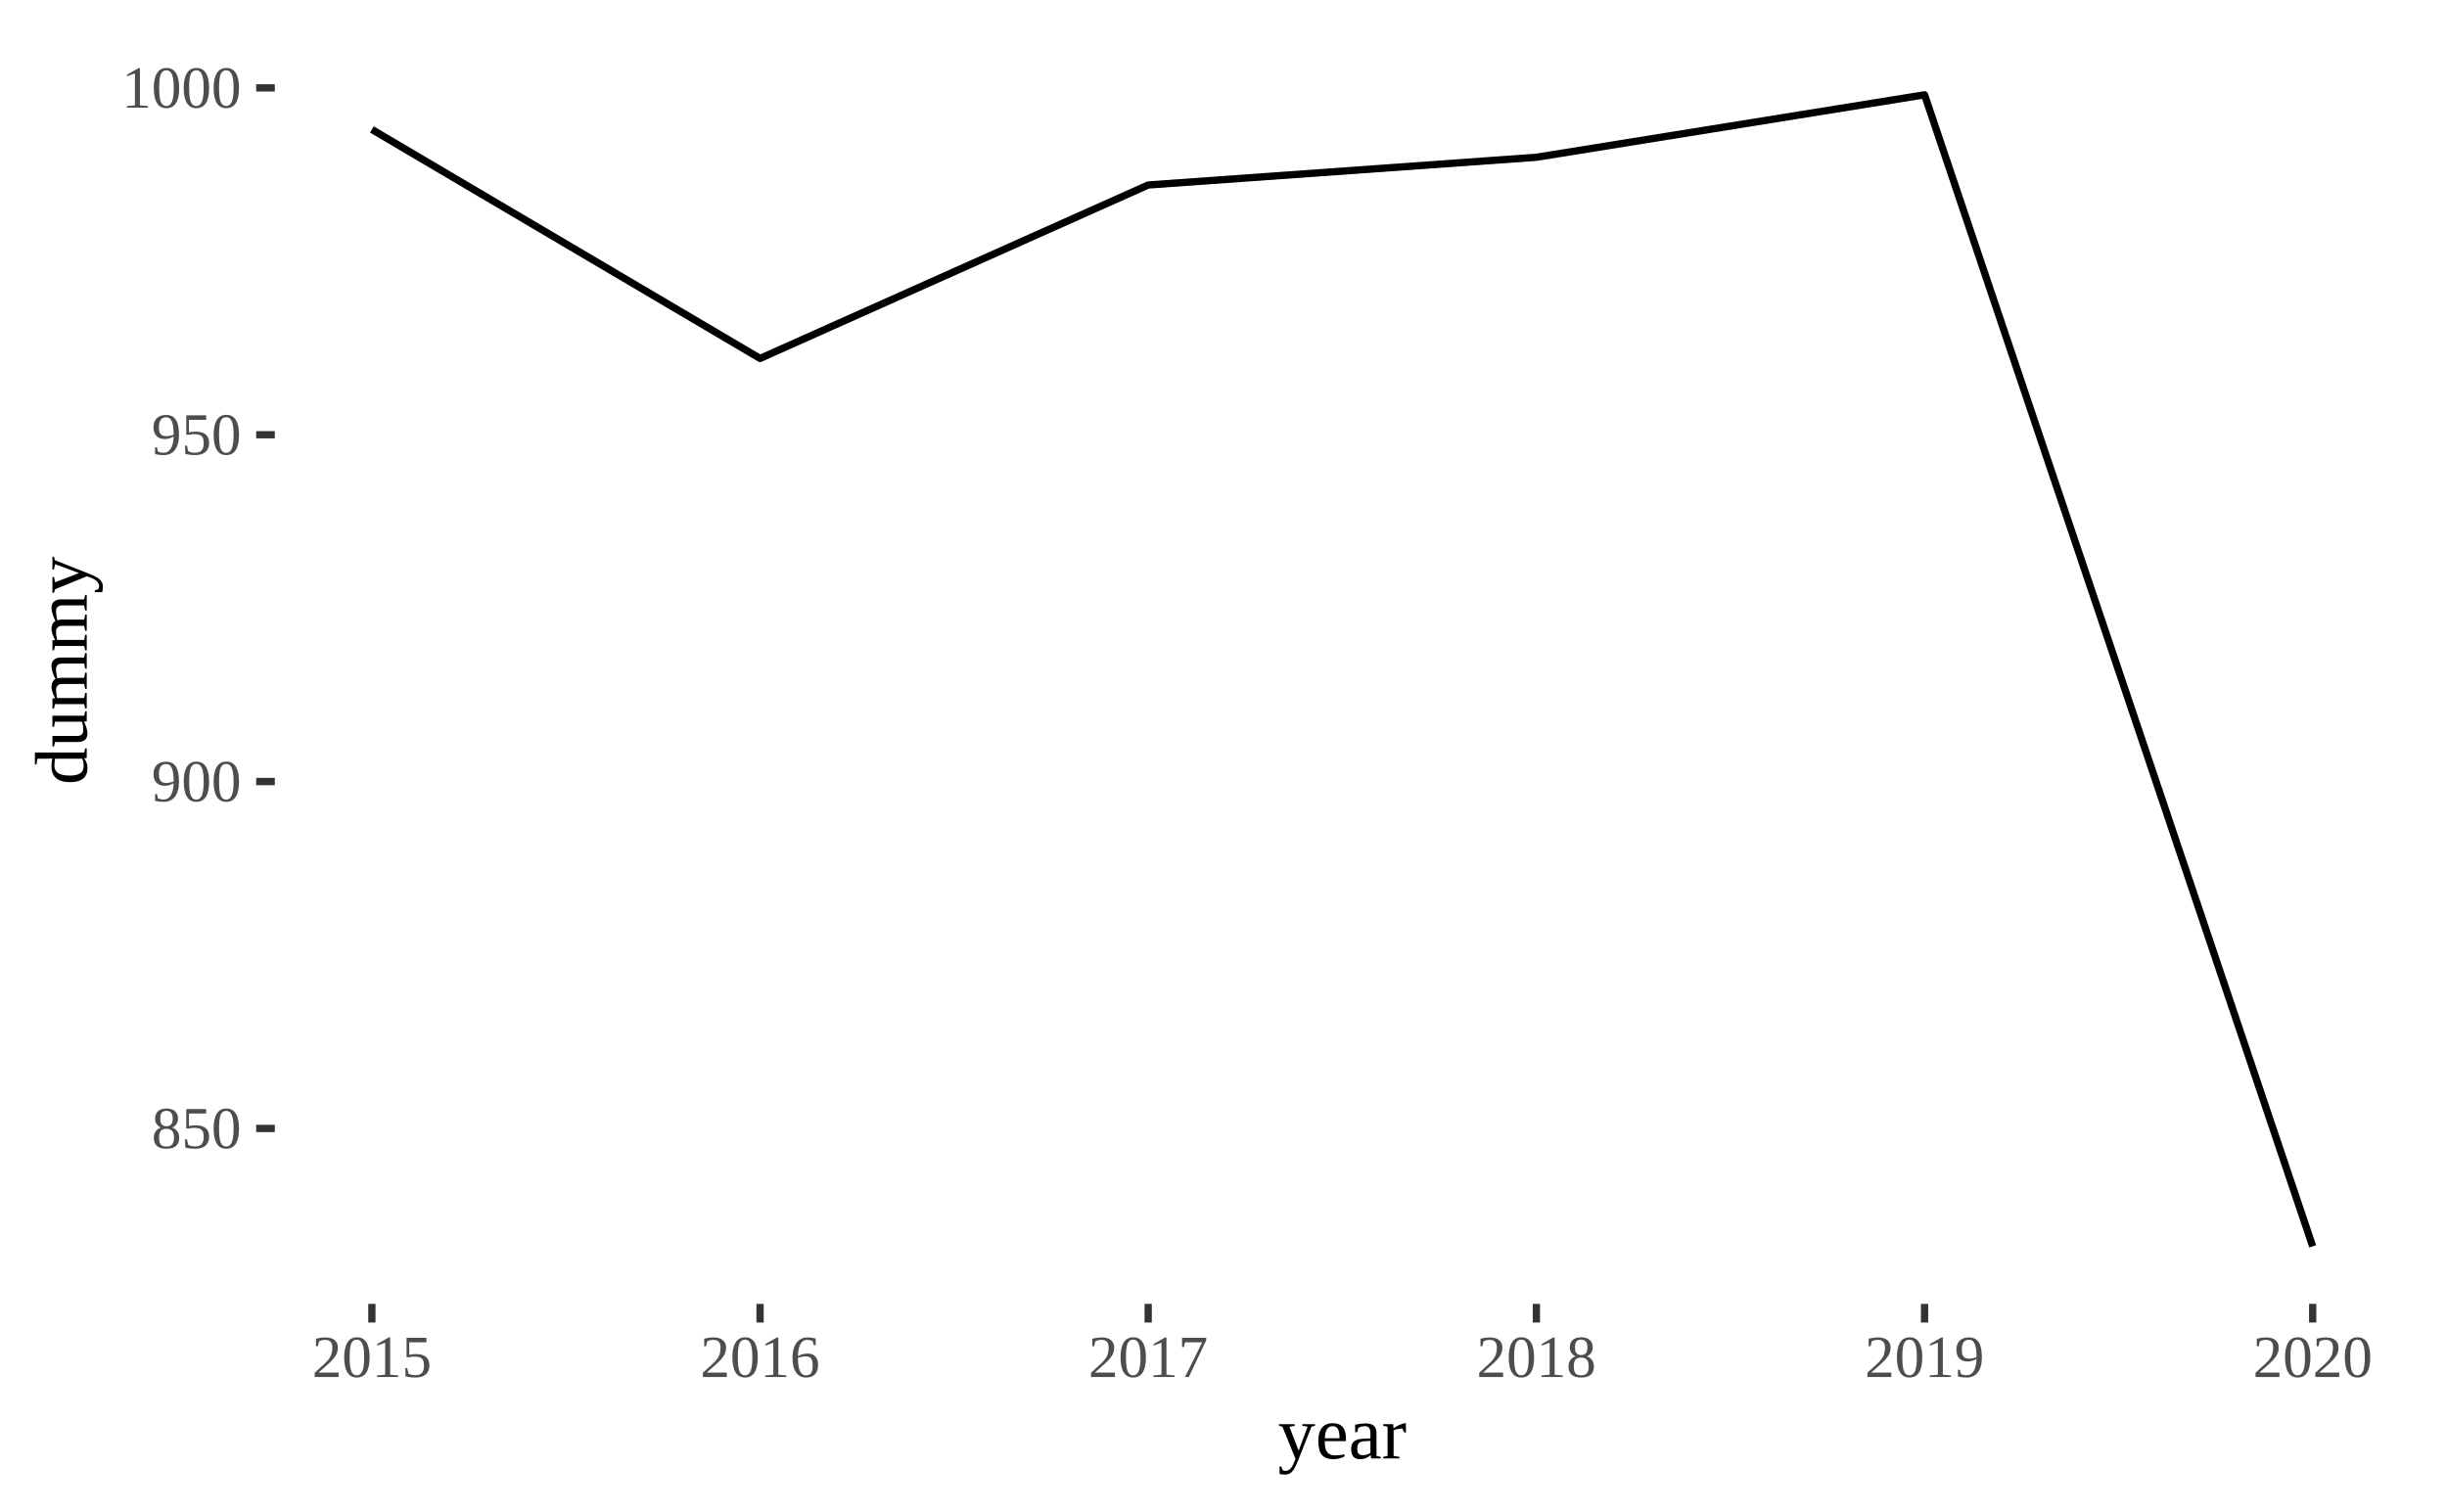
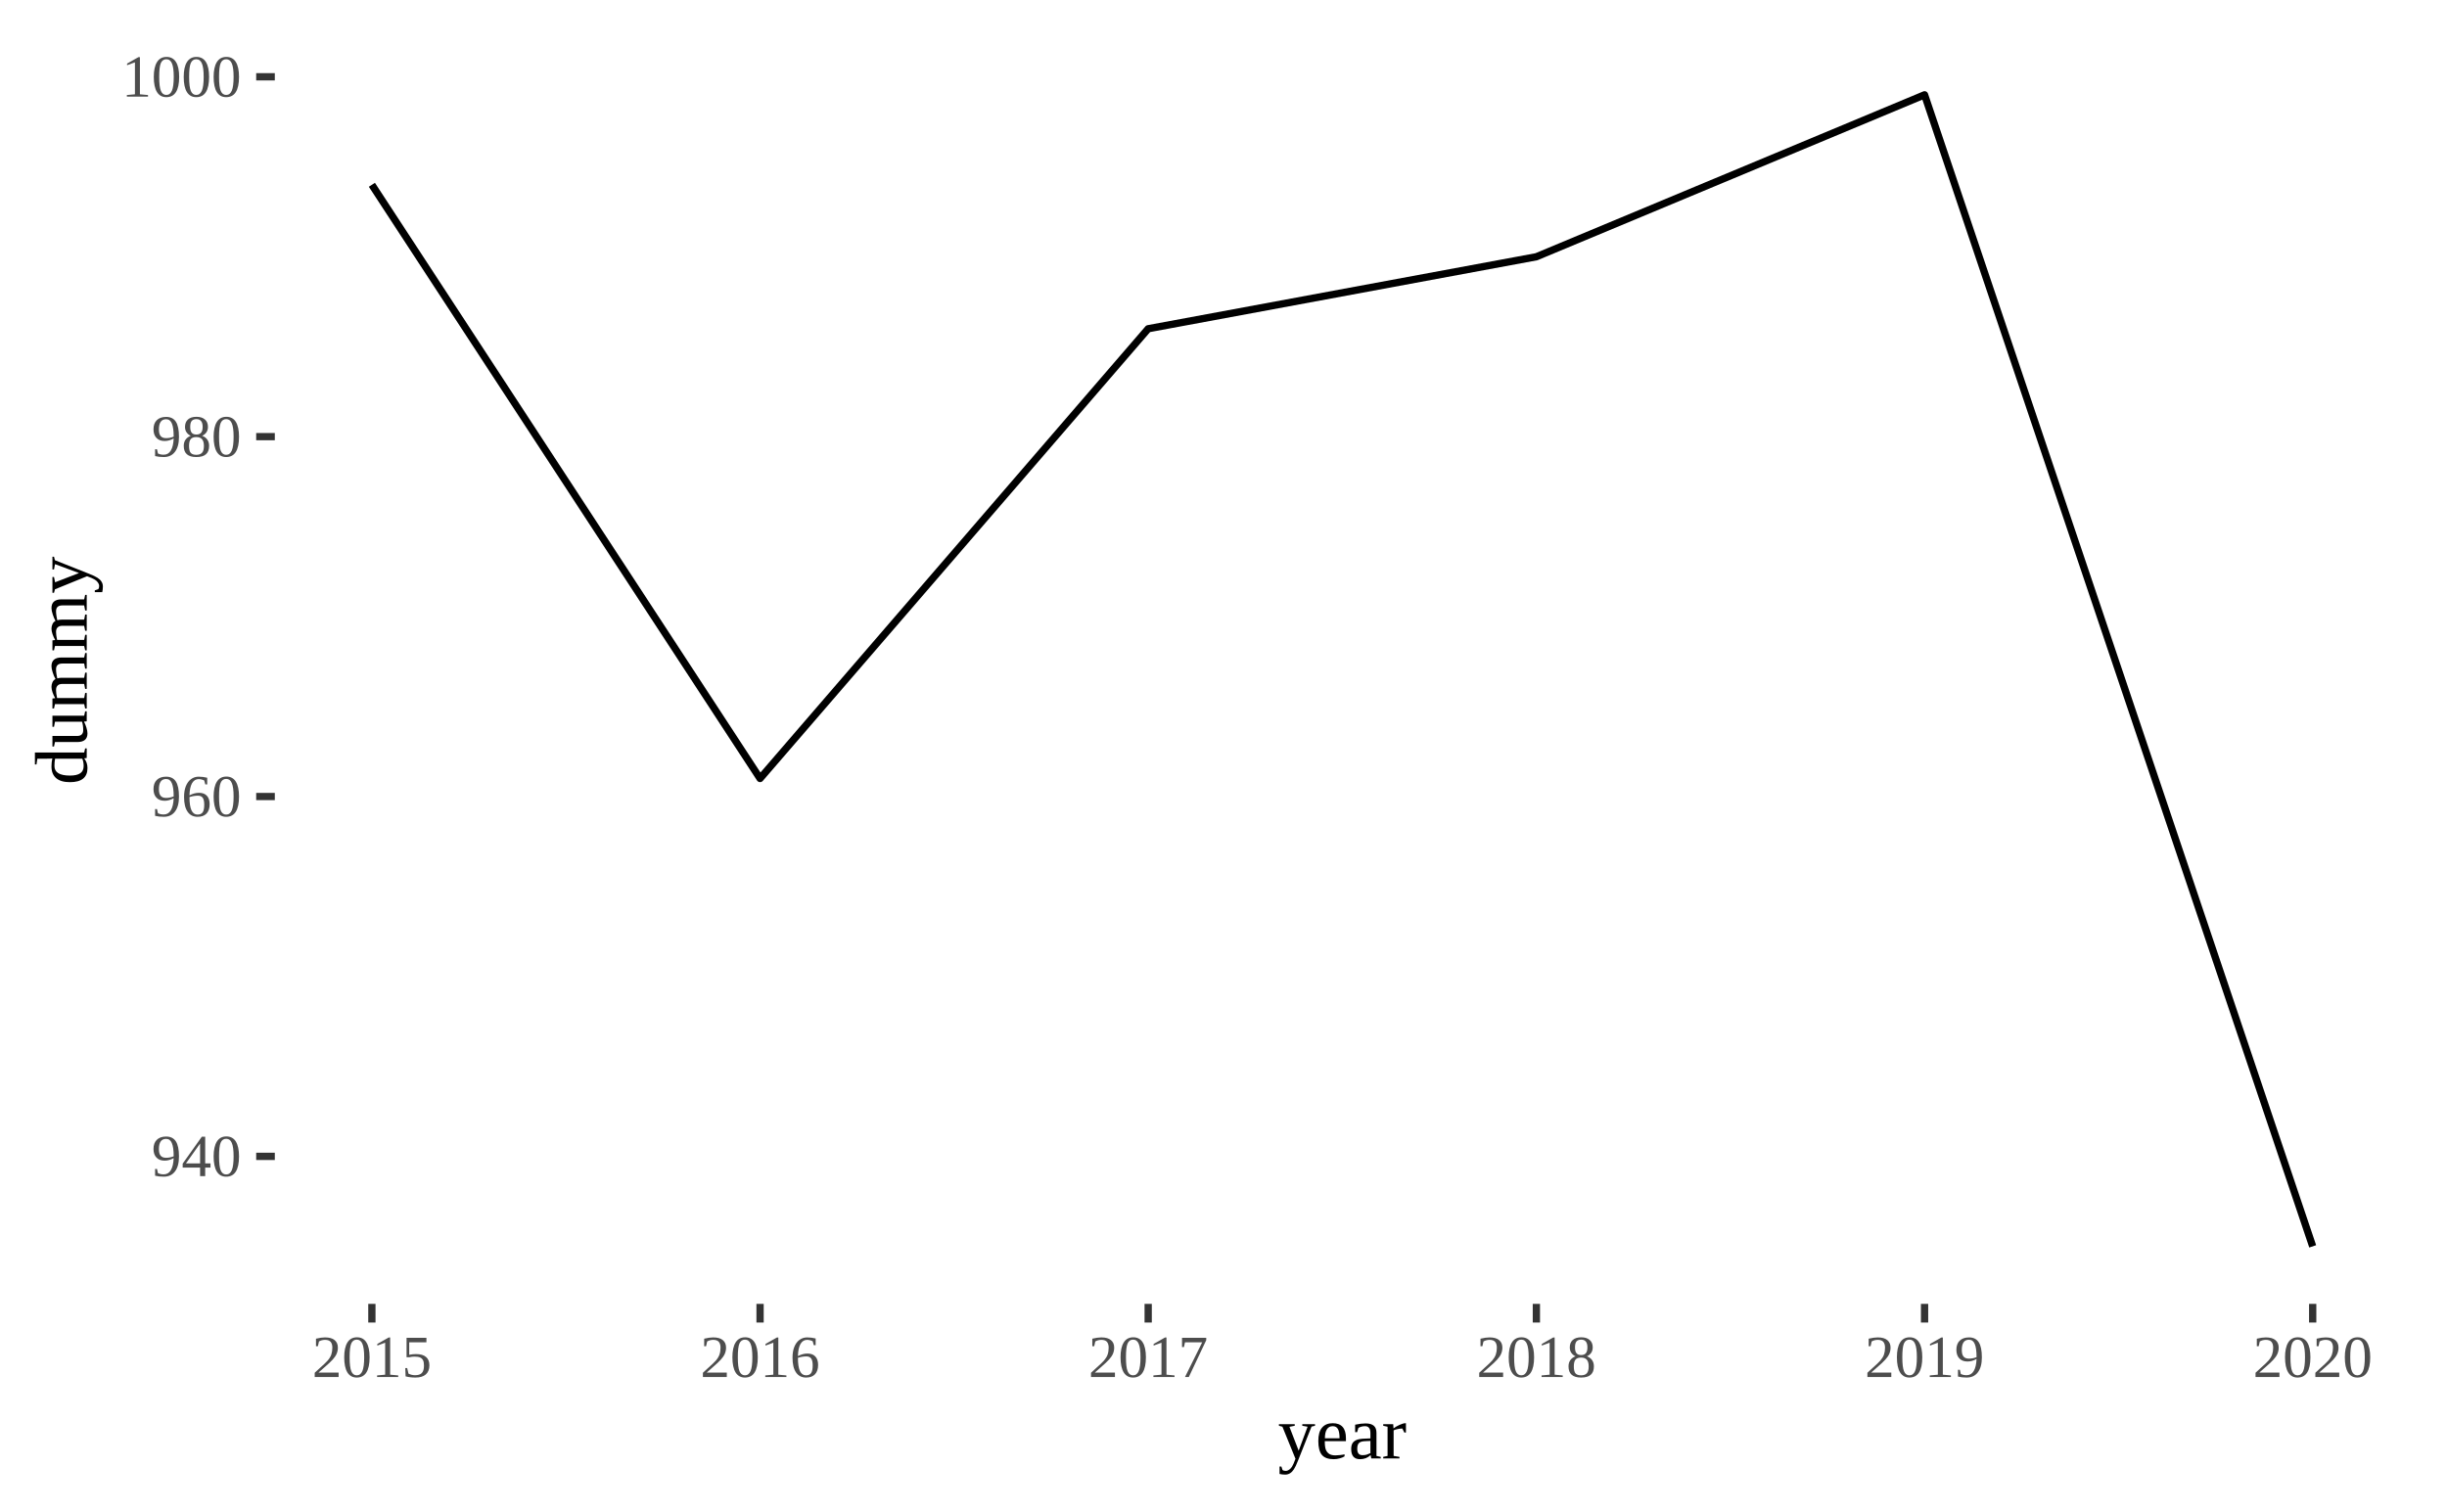
<svg xmlns="http://www.w3.org/2000/svg" viewBox="0 0 360.00 222.48">
  <defs>
    <style type="text/css">
    line, polyline, polygon, path, rect, circle {
      fill: none;
      stroke: #000000;
      stroke-linecap: round;
      stroke-linejoin: round;
      stroke-miterlimit: 10.00;
    }
  </style>
  </defs>
  <rect width="100%" height="100%" style="stroke: none; fill: #FFFFFF;" />
  <defs>
    <clipPath id="cpNDAuNDN8MzU0LjUyfDE5MS44Nnw1LjQ4">
      <rect x="40.43" y="5.48" width="314.09" height="186.38" />
    </clipPath>
  </defs>
-   <polyline points="54.71,19.05 111.82,52.74 168.92,27.22 226.03,23.14 283.14,13.95 340.24,183.39 " style="stroke-width: 1.07; stroke-linecap: butt;" clip-path="url(#cpNDAuNDN8MzU0LjUyfDE5MS44Nnw1LjQ4)" />
+   <polyline points="54.71,27.19 111.82,114.55 168.92,48.37 226.03,37.78 283.14,13.95 340.24,183.39 " style="stroke-width: 1.07; stroke-linecap: butt;" clip-path="url(#cpNDAuNDN8MzU0LjUyfDE5MS44Nnw1LjQ4)" />
  <defs>
    <clipPath id="cpMC4wMHwzNjAuMDB8MjIyLjQ4fDAuMDA=">
      <rect x="0.00" y="0.00" width="360.00" height="222.48" />
    </clipPath>
  </defs>
  <g clip-path="url(#cpMC4wMHwzNjAuMDB8MjIyLjQ4fDAuMDA=)">
-     <text x="22.30" y="168.95" style="font-size: 8.80px; fill: #4D4D4D; font-family: Times New Roman;" textLength="13.20px" lengthAdjust="spacingAndGlyphs">850</text>
+     <text x="22.30" y="173.06" style="font-size: 8.80px; fill: #4D4D4D; font-family: Times New Roman;" textLength="13.20px" lengthAdjust="spacingAndGlyphs">940</text>
  </g>
  <g clip-path="url(#cpMC4wMHwzNjAuMDB8MjIyLjQ4fDAuMDA=)">
-     <text x="22.30" y="117.91" style="font-size: 8.80px; fill: #4D4D4D; font-family: Times New Roman;" textLength="13.20px" lengthAdjust="spacingAndGlyphs">900</text>
+     <text x="22.30" y="120.11" style="font-size: 8.80px; fill: #4D4D4D; font-family: Times New Roman;" textLength="13.20px" lengthAdjust="spacingAndGlyphs">960</text>
  </g>
  <g clip-path="url(#cpMC4wMHwzNjAuMDB8MjIyLjQ4fDAuMDA=)">
-     <text x="22.30" y="66.88" style="font-size: 8.80px; fill: #4D4D4D; font-family: Times New Roman;" textLength="13.20px" lengthAdjust="spacingAndGlyphs">950</text>
+     <text x="22.30" y="67.17" style="font-size: 8.80px; fill: #4D4D4D; font-family: Times New Roman;" textLength="13.20px" lengthAdjust="spacingAndGlyphs">980</text>
  </g>
  <g clip-path="url(#cpMC4wMHwzNjAuMDB8MjIyLjQ4fDAuMDA=)">
-     <text x="17.90" y="15.84" style="font-size: 8.80px; fill: #4D4D4D; font-family: Times New Roman;" textLength="17.60px" lengthAdjust="spacingAndGlyphs">1000</text>
+     <text x="17.90" y="14.22" style="font-size: 8.80px; fill: #4D4D4D; font-family: Times New Roman;" textLength="17.60px" lengthAdjust="spacingAndGlyphs">1000</text>
  </g>
-   <polyline points="37.69,166.04 40.43,166.04 " style="stroke-width: 1.07; stroke: #333333; stroke-linecap: butt;" clip-path="url(#cpMC4wMHwzNjAuMDB8MjIyLjQ4fDAuMDA=)" />
-   <polyline points="37.69,115.00 40.43,115.00 " style="stroke-width: 1.07; stroke: #333333; stroke-linecap: butt;" clip-path="url(#cpMC4wMHwzNjAuMDB8MjIyLjQ4fDAuMDA=)" />
-   <polyline points="37.69,63.97 40.43,63.97 " style="stroke-width: 1.07; stroke: #333333; stroke-linecap: butt;" clip-path="url(#cpMC4wMHwzNjAuMDB8MjIyLjQ4fDAuMDA=)" />
-   <polyline points="37.69,12.93 40.43,12.93 " style="stroke-width: 1.07; stroke: #333333; stroke-linecap: butt;" clip-path="url(#cpMC4wMHwzNjAuMDB8MjIyLjQ4fDAuMDA=)" />
+   <polyline points="37.69,170.15 40.43,170.15 " style="stroke-width: 1.07; stroke: #333333; stroke-linecap: butt;" clip-path="url(#cpMC4wMHwzNjAuMDB8MjIyLjQ4fDAuMDA=)" />
+   <polyline points="37.69,117.20 40.43,117.20 " style="stroke-width: 1.07; stroke: #333333; stroke-linecap: butt;" clip-path="url(#cpMC4wMHwzNjAuMDB8MjIyLjQ4fDAuMDA=)" />
+   <polyline points="37.69,64.25 40.43,64.25 " style="stroke-width: 1.07; stroke: #333333; stroke-linecap: butt;" clip-path="url(#cpMC4wMHwzNjAuMDB8MjIyLjQ4fDAuMDA=)" />
+   <polyline points="37.69,11.30 40.43,11.30 " style="stroke-width: 1.07; stroke: #333333; stroke-linecap: butt;" clip-path="url(#cpMC4wMHwzNjAuMDB8MjIyLjQ4fDAuMDA=)" />
  <polyline points="54.71,194.60 54.71,191.86 " style="stroke-width: 1.07; stroke: #333333; stroke-linecap: butt;" clip-path="url(#cpMC4wMHwzNjAuMDB8MjIyLjQ4fDAuMDA=)" />
  <polyline points="111.82,194.60 111.82,191.86 " style="stroke-width: 1.07; stroke: #333333; stroke-linecap: butt;" clip-path="url(#cpMC4wMHwzNjAuMDB8MjIyLjQ4fDAuMDA=)" />
  <polyline points="168.92,194.60 168.92,191.86 " style="stroke-width: 1.07; stroke: #333333; stroke-linecap: butt;" clip-path="url(#cpMC4wMHwzNjAuMDB8MjIyLjQ4fDAuMDA=)" />
  <polyline points="226.03,194.60 226.03,191.86 " style="stroke-width: 1.07; stroke: #333333; stroke-linecap: butt;" clip-path="url(#cpMC4wMHwzNjAuMDB8MjIyLjQ4fDAuMDA=)" />
  <polyline points="283.14,194.60 283.14,191.86 " style="stroke-width: 1.07; stroke: #333333; stroke-linecap: butt;" clip-path="url(#cpMC4wMHwzNjAuMDB8MjIyLjQ4fDAuMDA=)" />
  <polyline points="340.24,194.60 340.24,191.86 " style="stroke-width: 1.07; stroke: #333333; stroke-linecap: butt;" clip-path="url(#cpMC4wMHwzNjAuMDB8MjIyLjQ4fDAuMDA=)" />
  <g clip-path="url(#cpMC4wMHwzNjAuMDB8MjIyLjQ4fDAuMDA=)">
    <text x="45.91" y="202.62" style="font-size: 8.80px; fill: #4D4D4D; font-family: Times New Roman;" textLength="17.60px" lengthAdjust="spacingAndGlyphs">2015</text>
  </g>
  <g clip-path="url(#cpMC4wMHwzNjAuMDB8MjIyLjQ4fDAuMDA=)">
    <text x="103.02" y="202.62" style="font-size: 8.80px; fill: #4D4D4D; font-family: Times New Roman;" textLength="17.60px" lengthAdjust="spacingAndGlyphs">2016</text>
  </g>
  <g clip-path="url(#cpMC4wMHwzNjAuMDB8MjIyLjQ4fDAuMDA=)">
    <text x="160.12" y="202.62" style="font-size: 8.80px; fill: #4D4D4D; font-family: Times New Roman;" textLength="17.60px" lengthAdjust="spacingAndGlyphs">2017</text>
  </g>
  <g clip-path="url(#cpMC4wMHwzNjAuMDB8MjIyLjQ4fDAuMDA=)">
    <text x="217.23" y="202.62" style="font-size: 8.80px; fill: #4D4D4D; font-family: Times New Roman;" textLength="17.60px" lengthAdjust="spacingAndGlyphs">2018</text>
  </g>
  <g clip-path="url(#cpMC4wMHwzNjAuMDB8MjIyLjQ4fDAuMDA=)">
    <text x="274.34" y="202.62" style="font-size: 8.80px; fill: #4D4D4D; font-family: Times New Roman;" textLength="17.60px" lengthAdjust="spacingAndGlyphs">2019</text>
  </g>
  <g clip-path="url(#cpMC4wMHwzNjAuMDB8MjIyLjQ4fDAuMDA=)">
    <text x="331.44" y="202.62" style="font-size: 8.80px; fill: #4D4D4D; font-family: Times New Roman;" textLength="17.60px" lengthAdjust="spacingAndGlyphs">2020</text>
  </g>
  <g clip-path="url(#cpMC4wMHwzNjAuMDB8MjIyLjQ4fDAuMDA=)">
    <text x="188.01" y="214.60" style="font-size: 11.00px; font-family: Times New Roman;" textLength="18.93px" lengthAdjust="spacingAndGlyphs">year</text>
  </g>
  <g clip-path="url(#cpMC4wMHwzNjAuMDB8MjIyLjQ4fDAuMDA=)">
    <text transform="translate(12.76,115.48) rotate(-90)" style="font-size: 11.00px; font-family: Times New Roman;" textLength="33.61px" lengthAdjust="spacingAndGlyphs">dummy</text>
  </g>
</svg>
